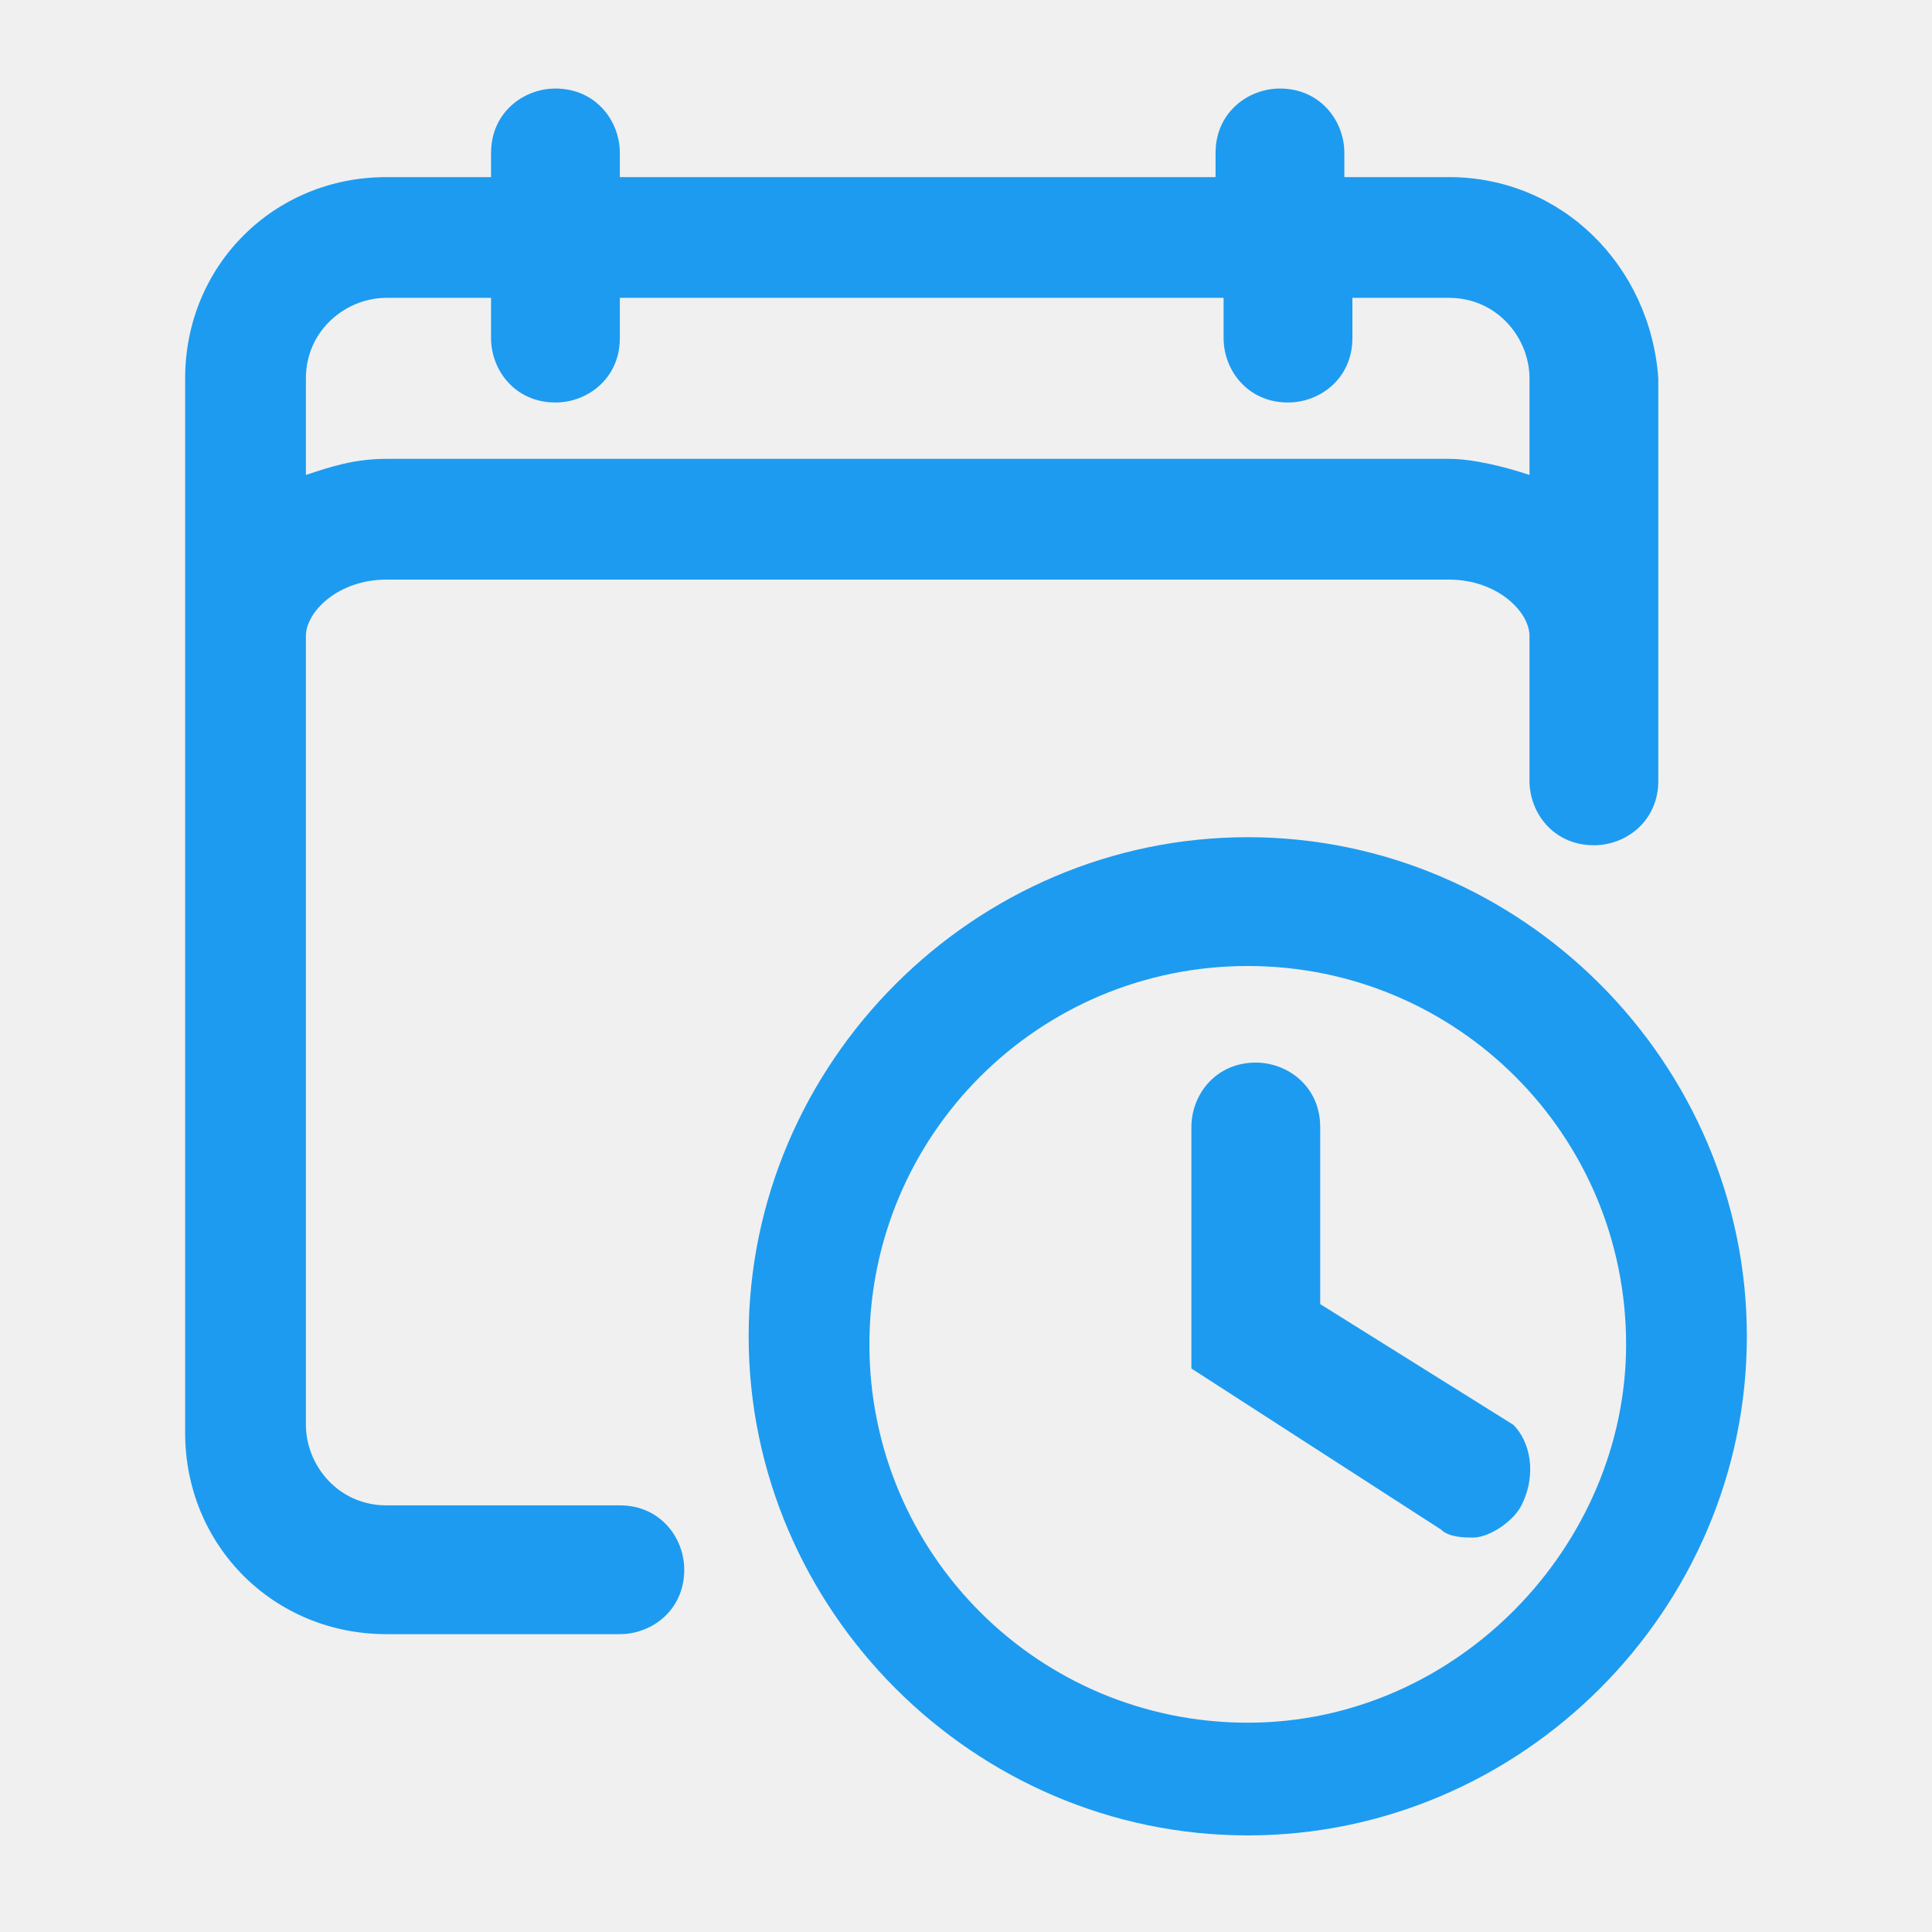
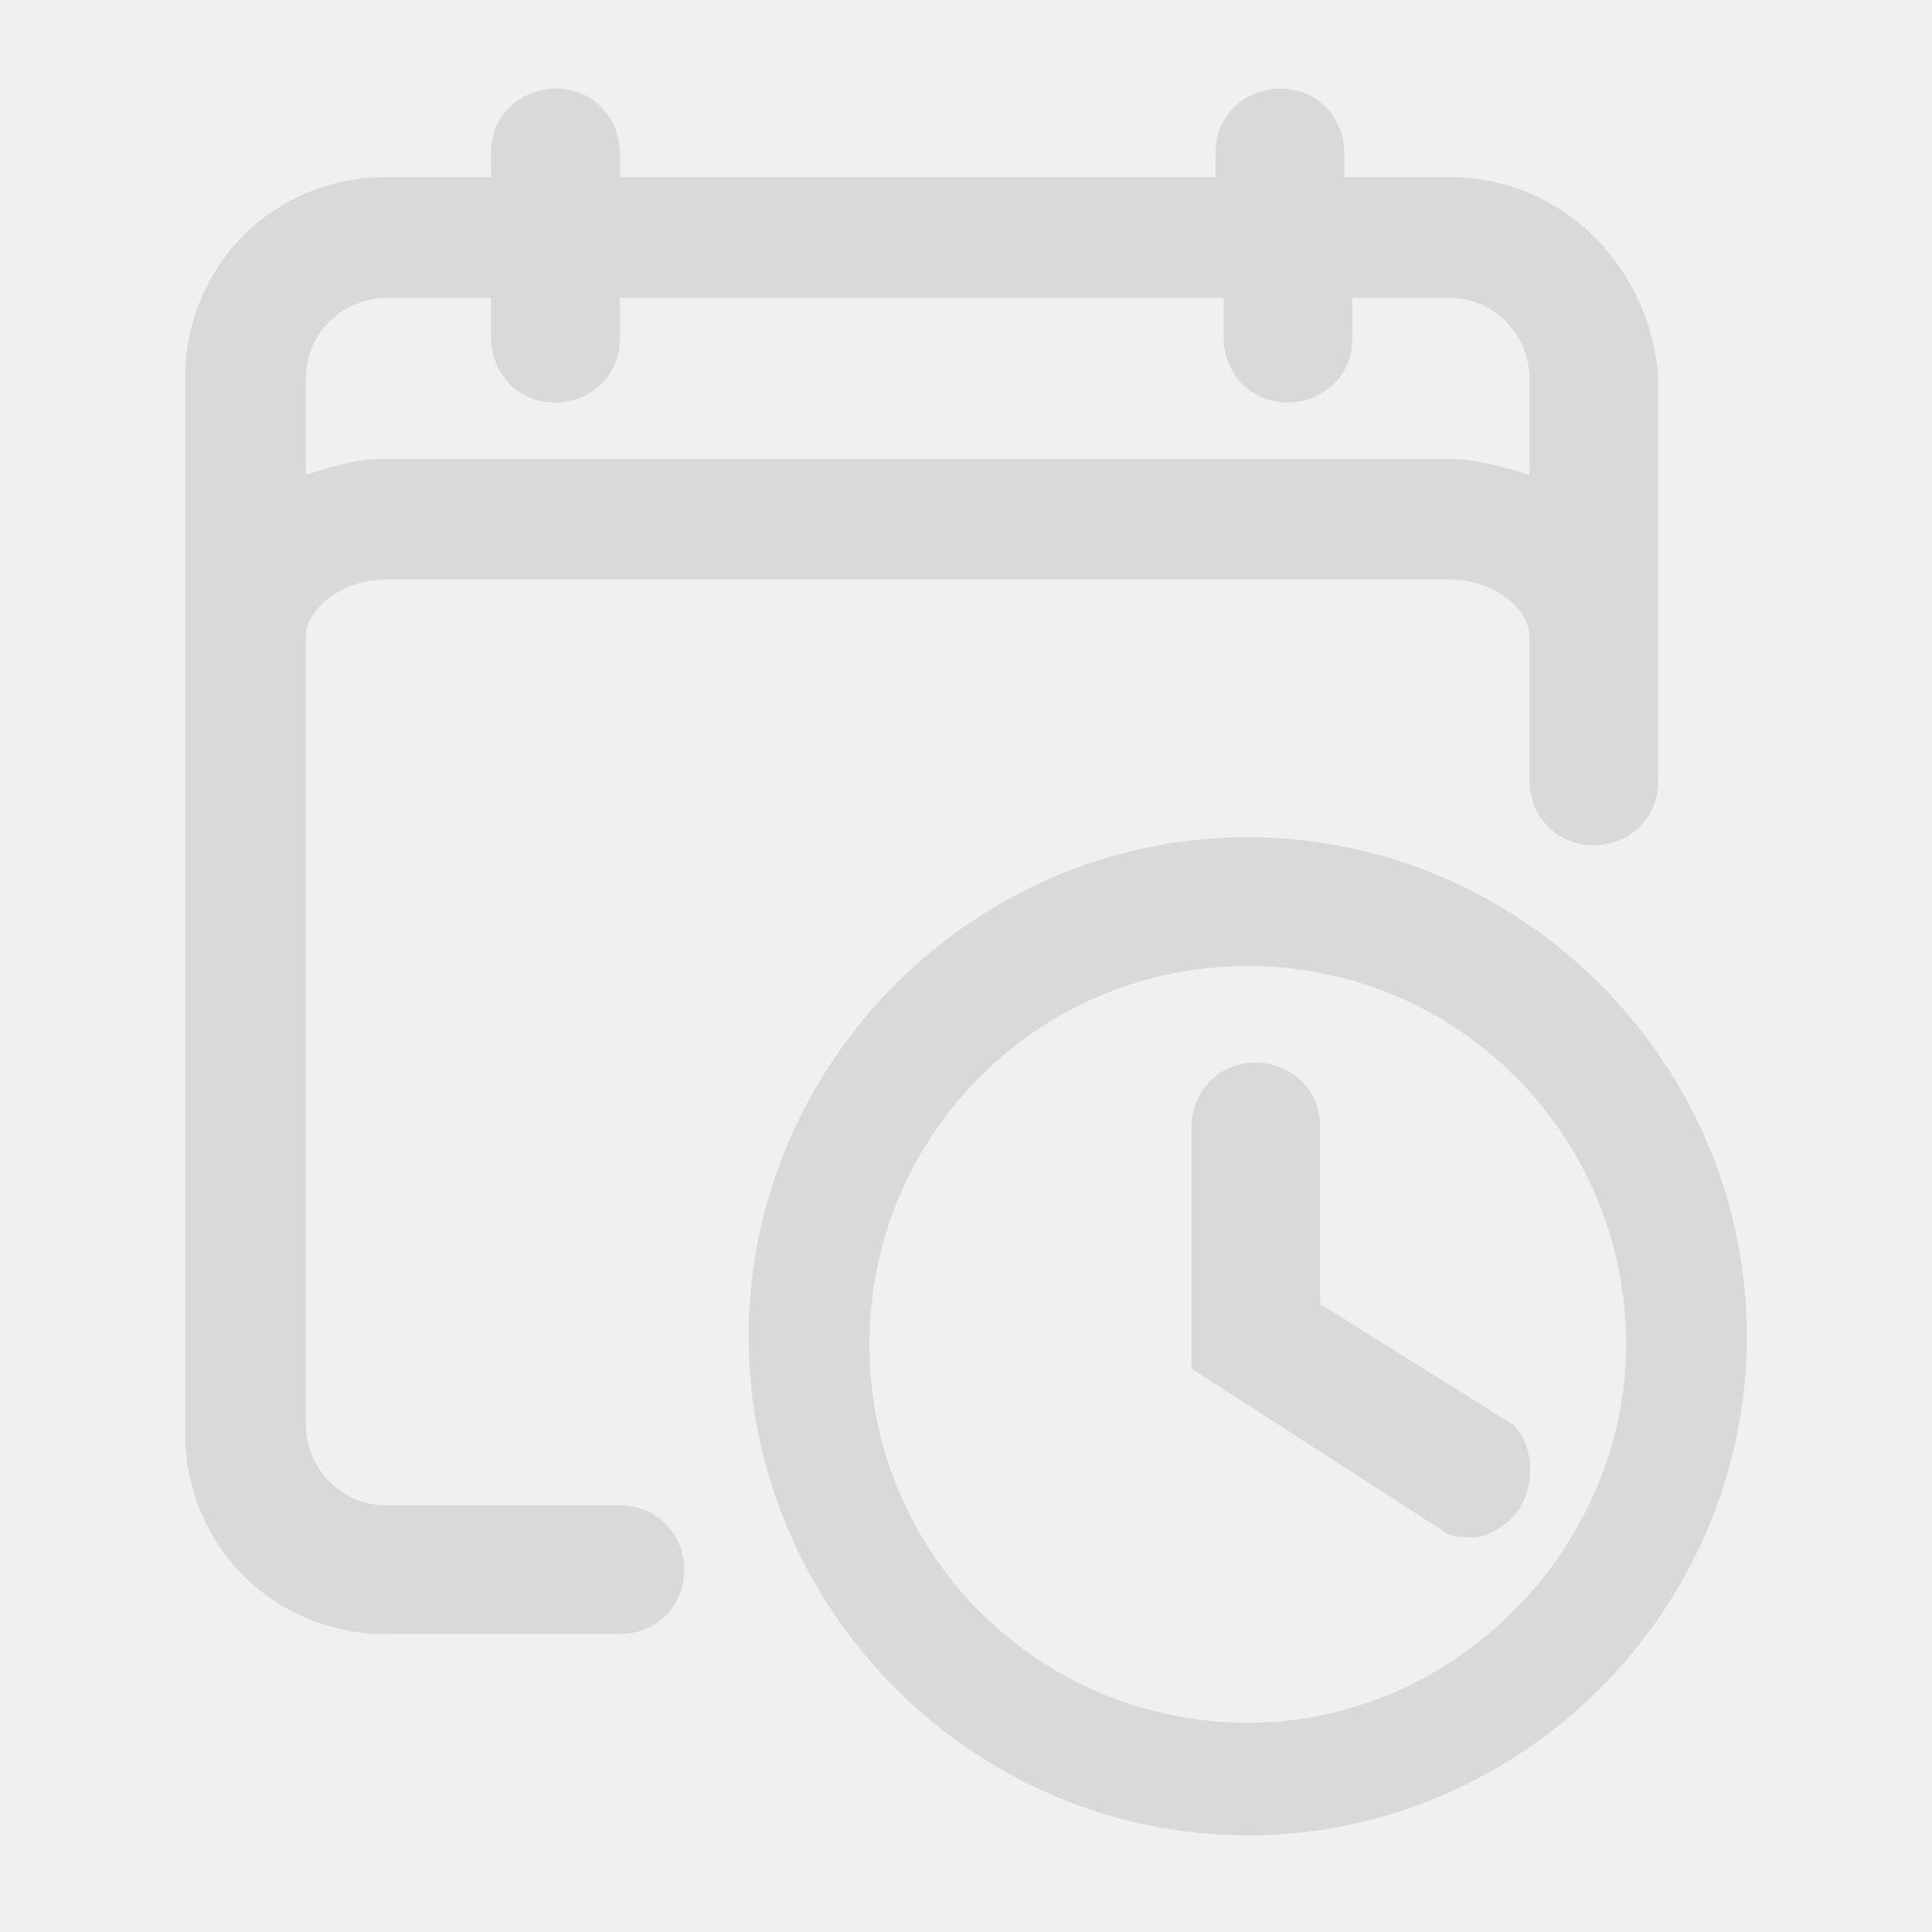
<svg xmlns="http://www.w3.org/2000/svg" width="24" height="24" viewBox="0 0 24 24" fill="none">
  <g clip-path="url(#clip0_7_307)">
-     <path d="M-37.9 18C-38 17.9 -38 17.9 -38 17.8C-37.9 17.8 -37.9 17.9 -37.9 18ZM18 2.2H16.7V1.9C16.7 1.5 16.4 1.1 15.9 1.1C15.5 1.1 15.1 1.4 15.1 1.9V2.2H7.7V1.9C7.7 1.5 7.4 1.1 6.9 1.1C6.5 1.1 6.1 1.4 6.1 1.9V2.2H4.8C3.4 2.2 2.3 3.3 2.3 4.7V17.8C2.3 19.2 3.4 20.3 4.8 20.3H7.7C8.1 20.3 8.5 20 8.5 19.5C8.5 19.1 8.2 18.7 7.7 18.7H4.8C4.2 18.7 3.8 18.2 3.8 17.7V7.9C3.8 7.6 4.2 7.2 4.8 7.2H18C18.6 7.2 19 7.6 19 7.9V9.7C19 10.1 19.3 10.5 19.8 10.5C20.2 10.5 20.6 10.2 20.6 9.7V4.7C20.5 3.3 19.4 2.2 18 2.2ZM19 5.9C18.7 5.8 18.3 5.7 18 5.7H4.8C4.4 5.7 4.1 5.8 3.8 5.9V4.7C3.8 4.1 4.3 3.7 4.8 3.7H6.1V4.2C6.1 4.6 6.4 5 6.9 5C7.3 5 7.7 4.7 7.7 4.2V3.7H15.2V4.2C15.2 4.6 15.5 5 16 5C16.4 5 16.8 4.7 16.8 4.2V3.7H18C18.6 3.7 19 4.2 19 4.7V5.9Z" fill="#1D9BF0" />
-     <path d="M15.5 10.4C12.1 10.4 9.3 13.2 9.3 16.6C9.3 20 12.1 22.8 15.5 22.8C18.9 22.8 21.7 20 21.7 16.6C21.7 13.2 18.9 10.4 15.5 10.4ZM15.5 21.4C12.9 21.4 10.8 19.3 10.8 16.7C10.8 14.1 12.9 12 15.5 12C18.1 12 20.2 14.1 20.2 16.7C20.2 19.2 18.1 21.4 15.5 21.4Z" fill="#1D9BF0" />
-     <path d="M18.9 18.7C18.8 18.9 18.5 19.1 18.3 19.1C18.2 19.1 18 19.1 17.9 19L14.8 17V14C14.8 13.6 15.1 13.2 15.6 13.2C16 13.2 16.4 13.5 16.4 14V16.2L18.8 17.7C19 17.9 19.1 18.3 18.9 18.7Z" fill="#1D9BF0" />
+     <path d="M-37.9 18C-38 17.9 -38 17.9 -38 17.8C-37.9 17.8 -37.9 17.9 -37.9 18ZM18 2.2H16.7V1.9C16.7 1.5 16.4 1.1 15.9 1.1C15.5 1.1 15.1 1.4 15.1 1.9V2.2H7.7V1.9C7.7 1.5 7.4 1.1 6.9 1.1C6.5 1.1 6.1 1.4 6.1 1.9V2.2H4.8C3.4 2.2 2.3 3.3 2.3 4.7V17.8C2.3 19.2 3.4 20.3 4.8 20.3H7.7C8.1 20.3 8.5 20 8.5 19.5C8.5 19.1 8.2 18.7 7.7 18.7H4.8C4.2 18.7 3.8 18.2 3.8 17.7V7.9C3.8 7.6 4.2 7.2 4.8 7.2H18C18.6 7.2 19 7.6 19 7.9V9.7C19 10.1 19.3 10.5 19.8 10.5C20.2 10.5 20.6 10.2 20.6 9.7V4.7C20.5 3.3 19.4 2.2 18 2.2ZM19 5.9C18.7 5.8 18.3 5.7 18 5.7H4.8C4.4 5.7 4.1 5.8 3.8 5.9V4.7C3.8 4.1 4.3 3.7 4.8 3.7H6.1V4.2C6.1 4.6 6.4 5 6.9 5C7.3 5 7.7 4.7 7.7 4.2V3.7H15.2V4.2C15.2 4.6 15.5 5 16 5C16.4 5 16.8 4.7 16.8 4.2V3.7H18C18.6 3.7 19 4.2 19 4.7V5.9Z" fill="#D9D9D9" />
+     <path d="M15.5 10.4C12.1 10.4 9.3 13.2 9.3 16.6C9.3 20 12.1 22.8 15.5 22.8C18.9 22.8 21.7 20 21.7 16.6C21.7 13.2 18.9 10.4 15.5 10.4ZM15.5 21.4C12.9 21.4 10.8 19.3 10.8 16.7C10.8 14.1 12.9 12 15.5 12C18.1 12 20.2 14.1 20.2 16.7C20.2 19.2 18.1 21.4 15.5 21.4Z" fill="#D9D9D9" />
+     <path d="M18.9 18.7C18.8 18.9 18.5 19.1 18.3 19.1C18.2 19.1 18 19.1 17.9 19L14.8 17V14C14.8 13.6 15.1 13.2 15.6 13.2C16 13.2 16.4 13.5 16.4 14V16.2L18.8 17.7C19 17.9 19.1 18.3 18.9 18.7Z" fill="#D9D9D9" />
  </g>
  <defs>
    <clipPath id="clip0_7_307">
      <rect width="24" height="24" fill="white" />
    </clipPath>
  </defs>
</svg>
